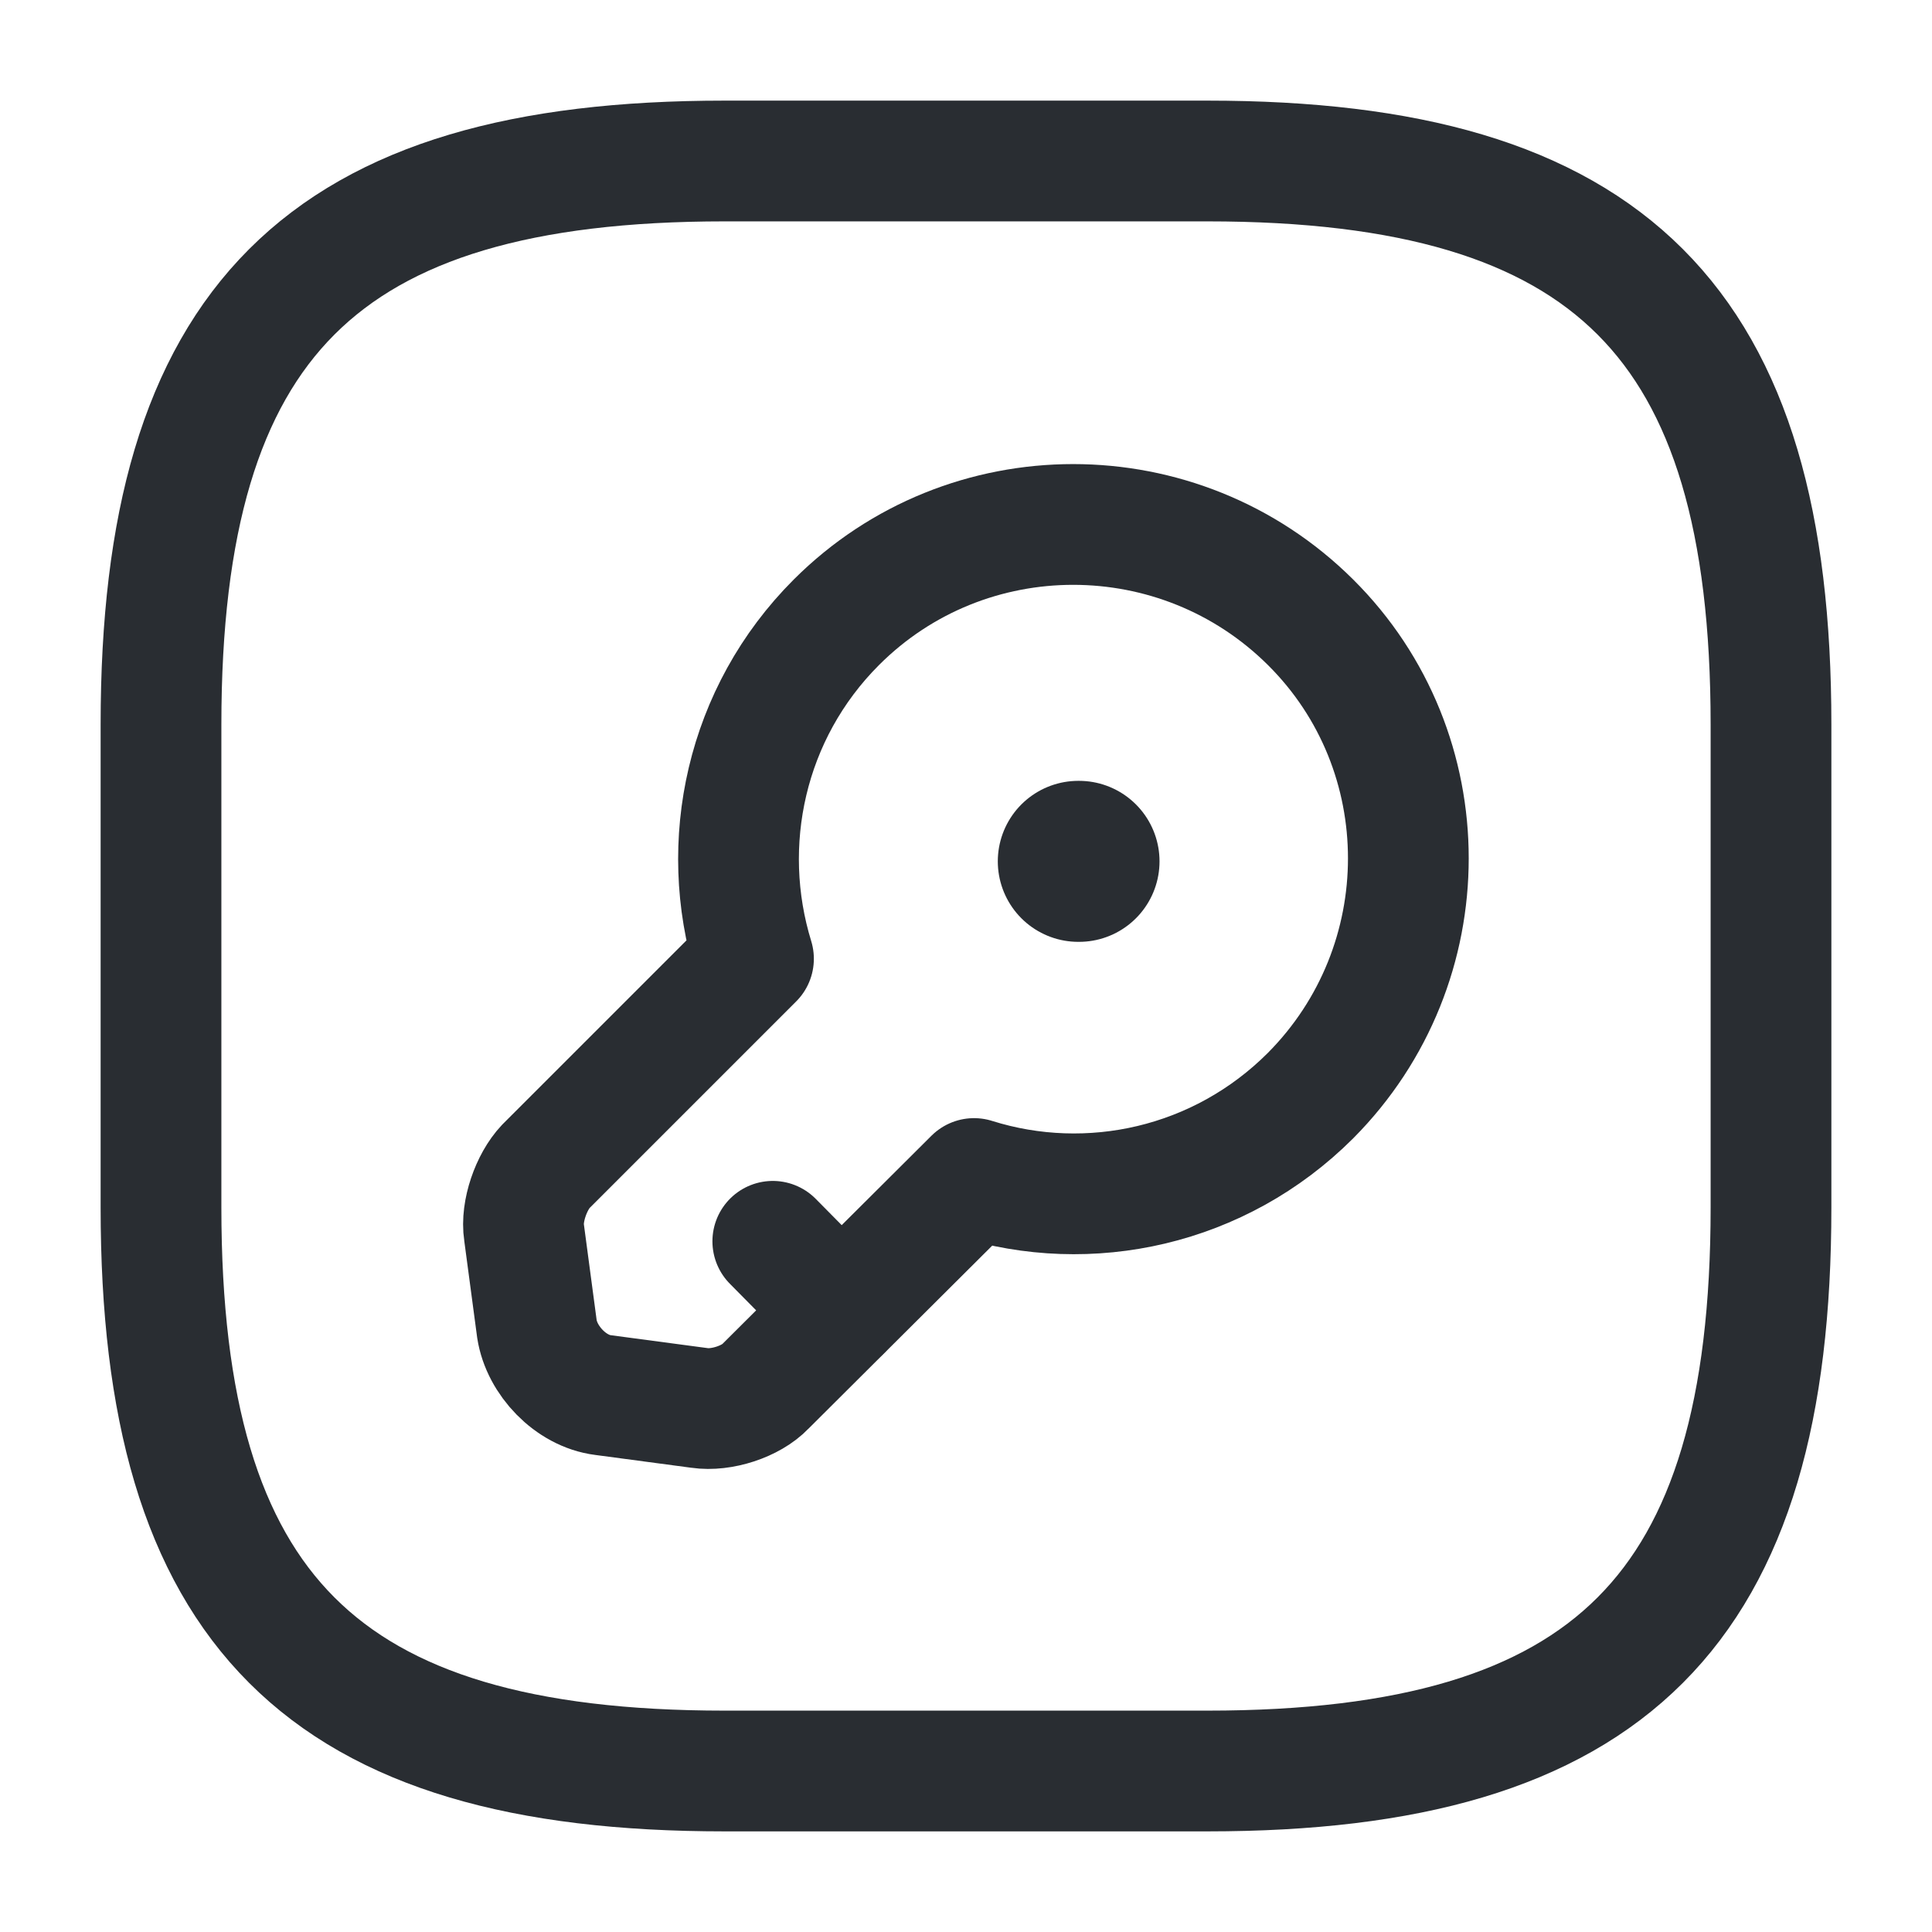
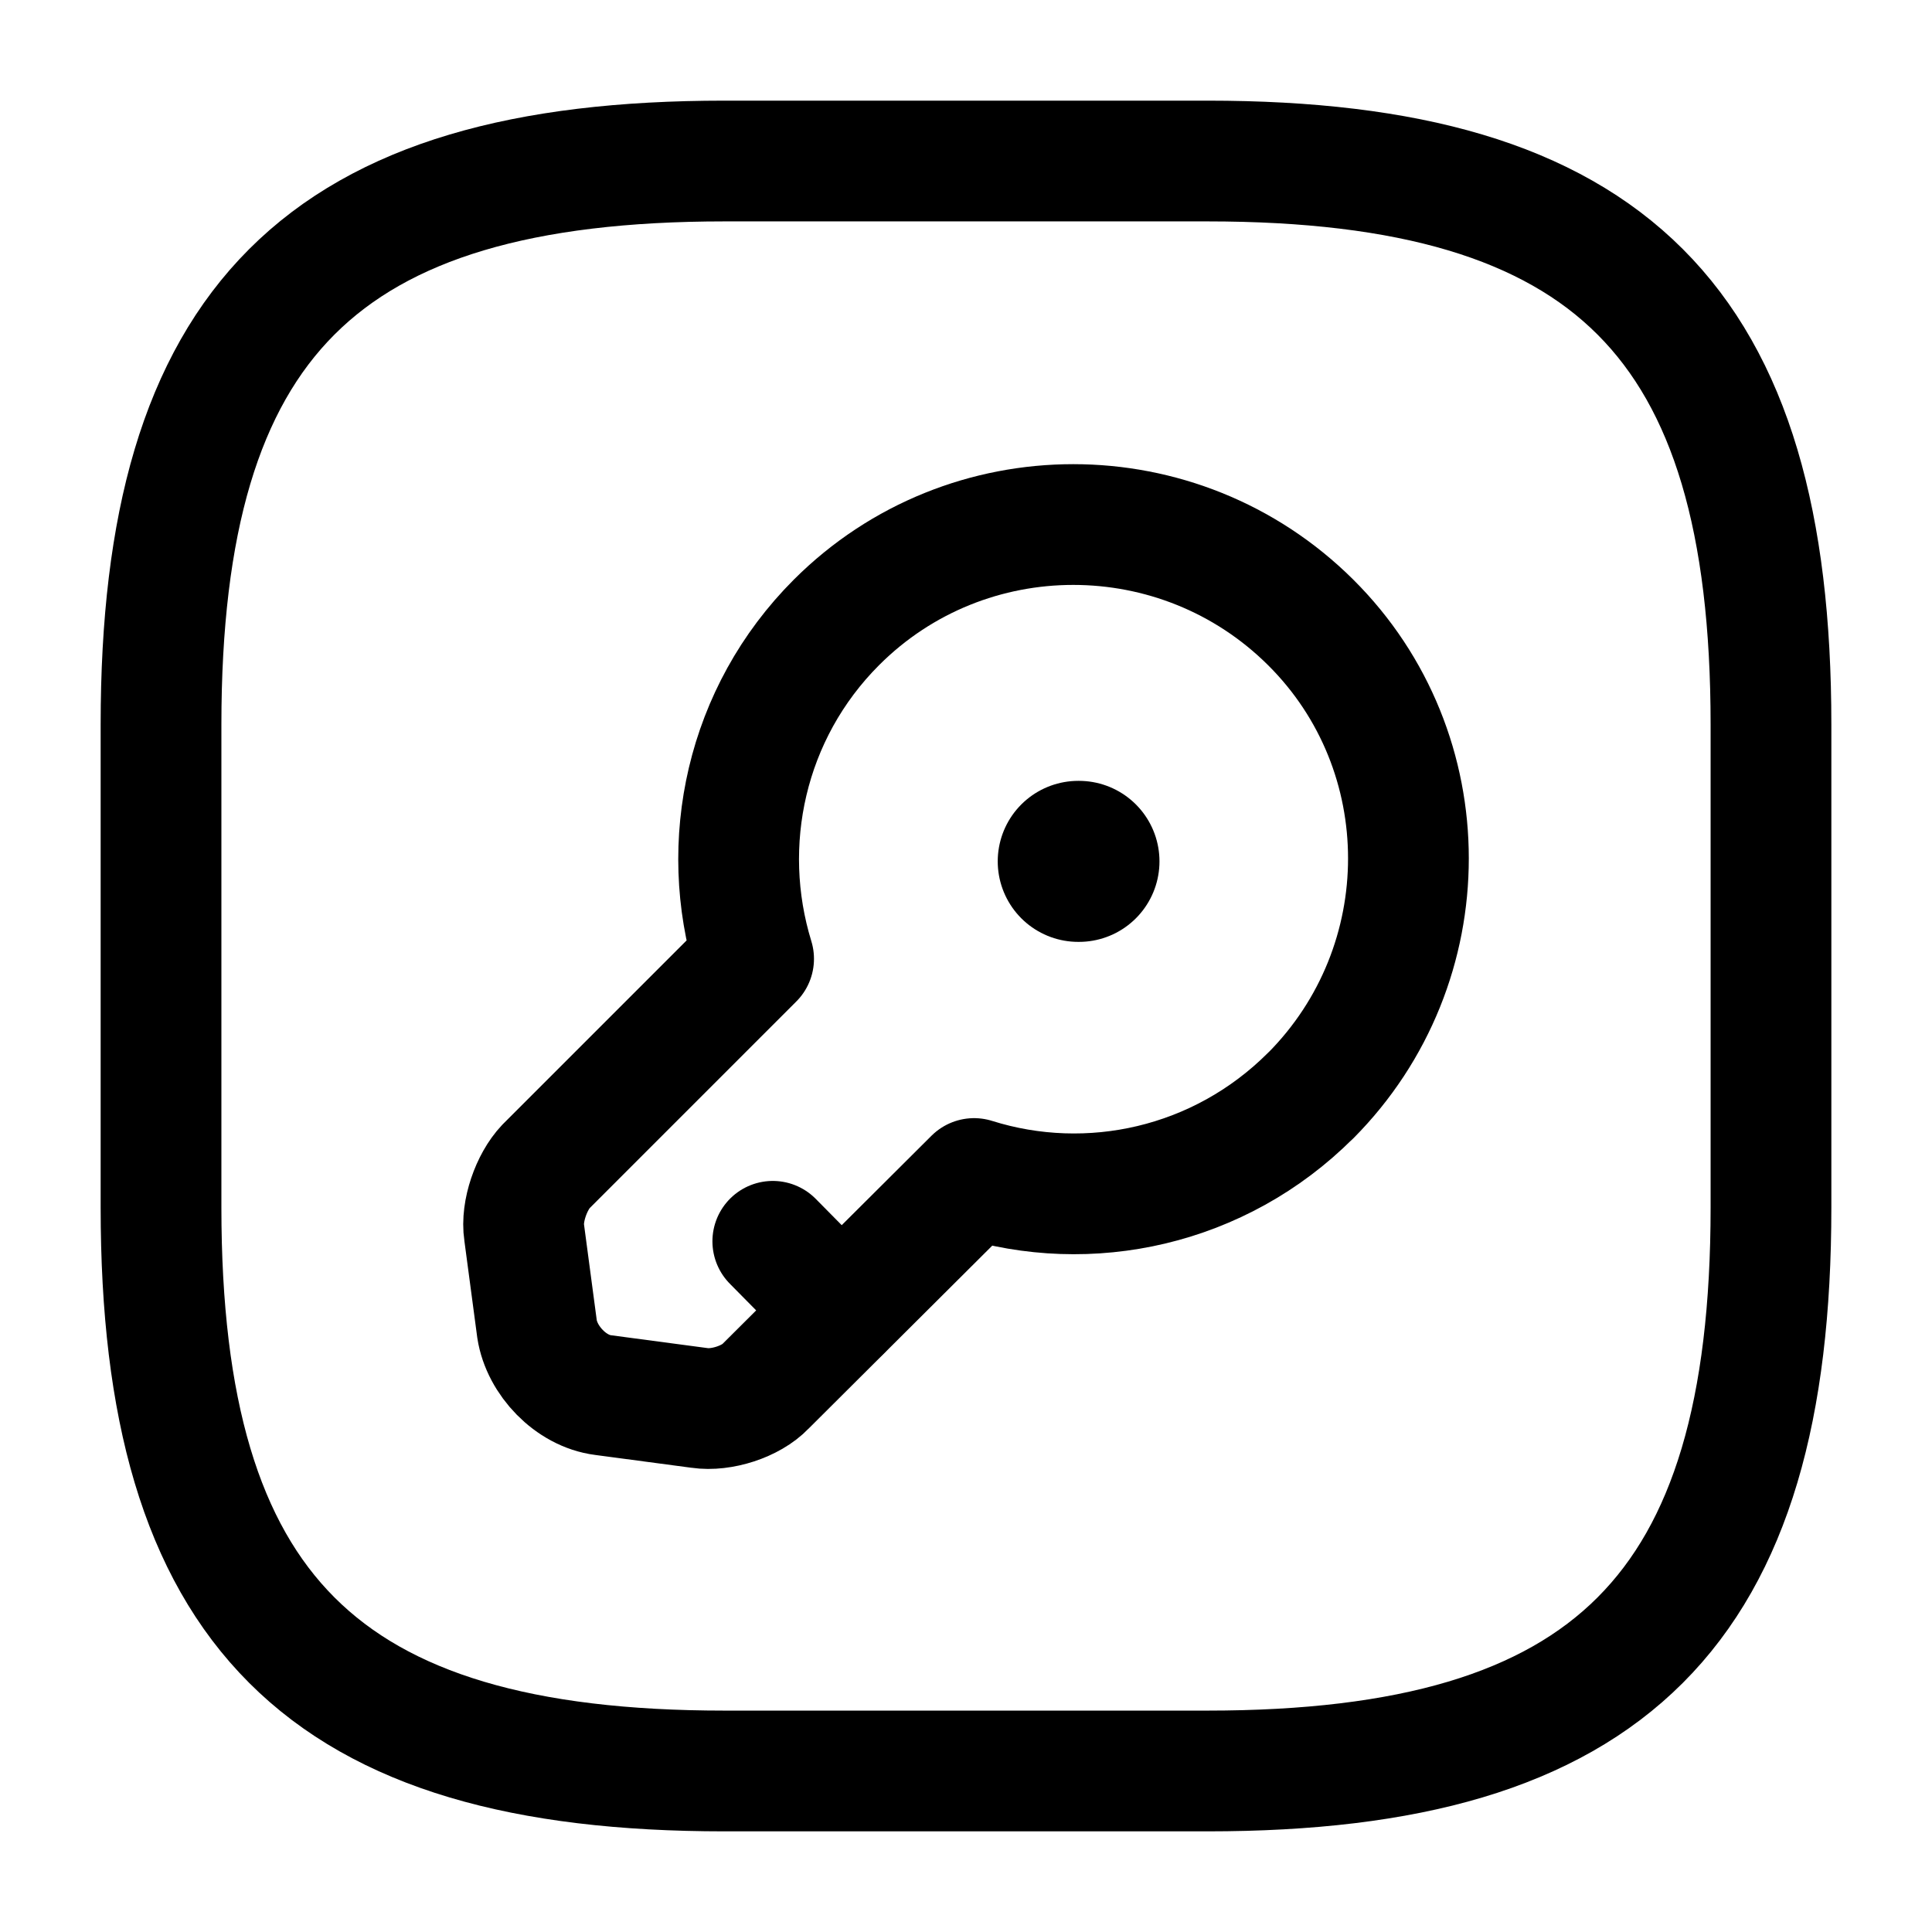
- <svg xmlns="http://www.w3.org/2000/svg" fill="none" height="24" viewBox="0 0 24 24" width="24">
-   <g stroke="#292d32" stroke-linecap="round" stroke-linejoin="round">
-     <g stroke-width="1.5">
-       <path d="m9 22h6c5 0 7-2 7-7v-6c0-5-2-7-7-7h-6c-5 0-7 2-7 7v6c0 5 2 7 7 7z" />
-       <path d="m16.28 13.61c-1.13 1.13-2.75 1.48-4.18 1.03l-2.59 2.58c-.18.19-.55.31-.82.27l-1.2-.16c-.4-.05-.76-.43-.82-.82l-.16-1.2c-.04-.26.09-.63.27-.82l2.58-2.58c-.44-1.43-.1-3.05 1.03-4.18 1.62-1.62 4.26-1.62 5.89 0 1.62 1.61 1.62 4.25 0 5.88z" stroke-miterlimit="10" />
-       <path d="m10.45 16.28-.85-.86" stroke-miterlimit="10" />
-     </g>
-     <path d="m13.395 10.7h.009" stroke-width="2" />
-   </g>
+ <svg xmlns="http://www.w3.org/2000/svg" version="1.1" width="32" height="32" viewBox="0 0 32 32">
+   <path fill="none" stroke-linejoin="round" stroke-linecap="round" stroke-miterlimit="4" stroke-width="2" stroke="#000" d="M12 29.333h8c6.667 0 9.333-2.667 9.333-9.333v-8c0-6.667-2.667-9.333-9.333-9.333h-8c-6.667 0-9.333 2.667-9.333 9.333v8c0 6.667 2.667 9.333 9.333 9.333z" />
+   <path fill="none" stroke-linejoin="round" stroke-linecap="round" stroke-miterlimit="10" stroke-width="2" stroke="#000" d="M21.707 18.147c-1.507 1.507-3.667 1.973-5.573 1.373l-3.453 3.44c-0.24 0.253-0.733 0.413-1.093 0.36l-1.6-0.213c-0.533-0.067-1.013-0.573-1.093-1.093l-0.213-1.6c-0.053-0.347 0.12-0.84 0.36-1.093l3.44-3.44c-0.587-1.907-0.133-4.067 1.373-5.573 2.16-2.16 5.68-2.16 7.853 0 2.16 2.147 2.16 5.667 0 7.84z" />
+   <path fill="none" stroke-linejoin="round" stroke-linecap="round" stroke-miterlimit="10" stroke-width="2" stroke="#000" d="M13.933 21.707l-1.133-1.147" />
+   <path fill="none" stroke-linejoin="round" stroke-linecap="round" stroke-miterlimit="4" stroke-width="2.667" stroke="#000" d="M17.859 14.267h0.012" />
</svg>
